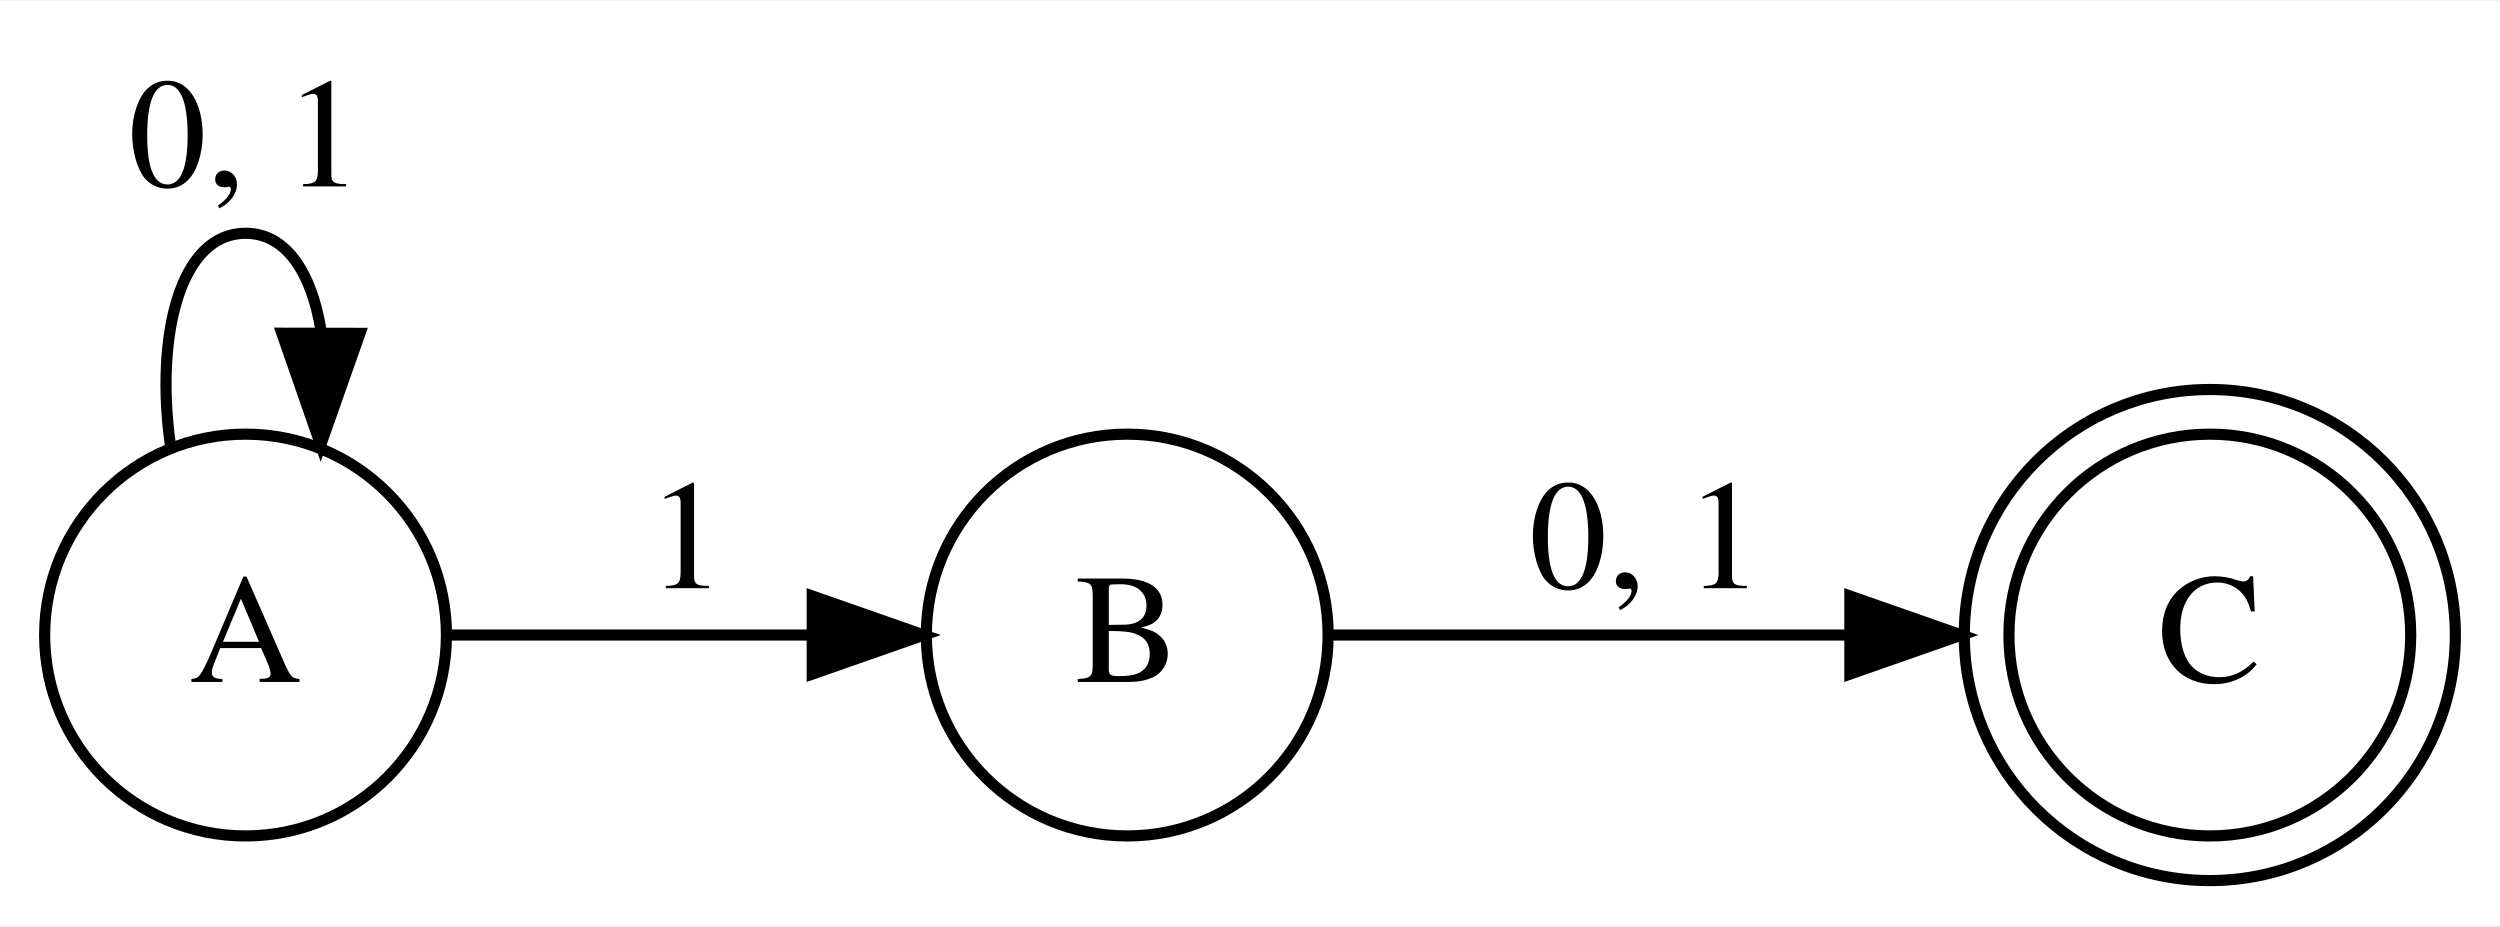
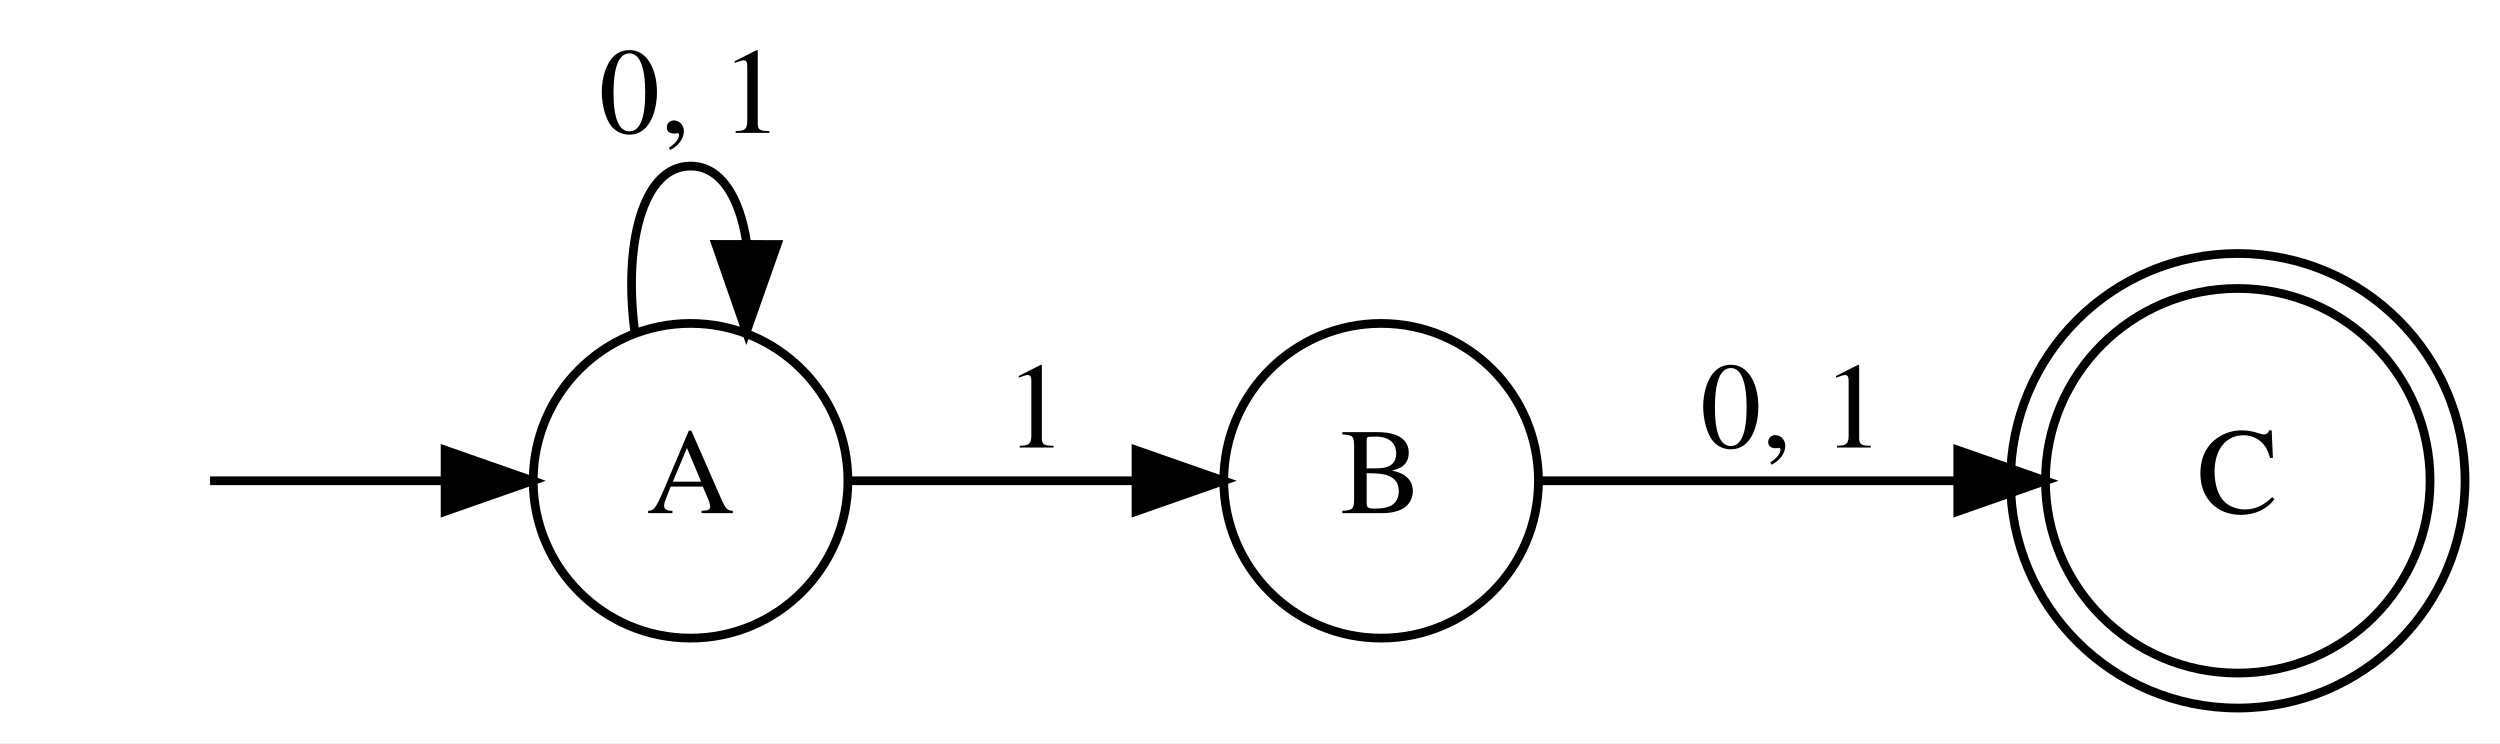
- <svg xmlns="http://www.w3.org/2000/svg" width="224pt" height="83pt" viewBox="0.00 0.00 224.00 82.80">
-   <g id="graph0" class="graph" transform="scale(1 1) rotate(0) translate(4 78.8)">
-     <polygon fill="#ffffff" stroke="transparent" points="-4,4 -4,-78.8 220,-78.8 220,4 -4,4" />
+ <svg xmlns="http://www.w3.org/2000/svg" width="286pt" height="85pt" viewBox="0.00 0.00 286.00 85.00">
+   <g id="graph0" class="graph" transform="scale(1 1) rotate(0) translate(4 81)">
+     <polygon fill="white" stroke="transparent" points="-4,4 -4,-81 282,-81 282,4 -4,4" />
    <g id="node1" class="node">
-       <ellipse fill="none" stroke="#000000" cx="194" cy="-22" rx="18" ry="18" />
-       <ellipse fill="none" stroke="#000000" cx="194" cy="-22" rx="22" ry="22" />
-       <text text-anchor="middle" x="194" y="-17.8" font-family="Times,serif" font-size="14.00" fill="#000000">C</text>
+       <text text-anchor="middle" x="10" y="-22.3" font-family="Times,serif" font-size="14.00"> </text>
    </g>
    <g id="node2" class="node">
-       <ellipse fill="none" stroke="#000000" cx="18" cy="-22" rx="18" ry="18" />
-       <text text-anchor="middle" x="18" y="-17.8" font-family="Times,serif" font-size="14.00" fill="#000000">A</text>
+       <ellipse fill="none" stroke="black" cx="75" cy="-26" rx="18" ry="18" />
+       <text text-anchor="middle" x="75" y="-22.3" font-family="Times,serif" font-size="14.00">A</text>
+     </g>
+     <g id="edge1" class="edge">
+       <path fill="none" stroke="black" d="M20.03,-26C27.07,-26 37.25,-26 46.87,-26" />
+       <polygon fill="black" stroke="black" points="46.92,-29.5 56.92,-26 46.92,-22.5 46.92,-29.5" />
    </g>
    <g id="edge2" class="edge">
-       <path fill="none" stroke="#000000" d="M11.266,-39.037C9.892,-48.858 12.137,-58 18,-58 21.665,-58 23.916,-54.429 24.753,-49.353" />
-       <polygon fill="#000000" stroke="#000000" points="28.252,-49.031 24.734,-39.037 21.252,-49.044 28.252,-49.031" />
-       <text text-anchor="middle" x="18" y="-62.2" font-family="Times,serif" font-size="14.00" fill="#000000">0, 1</text>
+       <path fill="none" stroke="black" d="M68.62,-43.04C67.32,-52.86 69.44,-62 75,-62 78.47,-62 80.6,-58.43 81.4,-53.35" />
+       <polygon fill="black" stroke="black" points="84.9,-53.03 81.38,-43.04 77.9,-53.04 84.9,-53.03" />
+       <text text-anchor="middle" x="75" y="-65.8" font-family="Times,serif" font-size="14.00">0, 1</text>
    </g>
    <g id="node3" class="node">
-       <ellipse fill="none" stroke="#000000" cx="97" cy="-22" rx="18" ry="18" />
-       <text text-anchor="middle" x="97" y="-17.8" font-family="Times,serif" font-size="14.00" fill="#000000">B</text>
-     </g>
-     <g id="edge1" class="edge">
-       <path fill="none" stroke="#000000" d="M36.323,-22C45.895,-22 57.822,-22 68.563,-22" />
-       <polygon fill="#000000" stroke="#000000" points="68.777,-25.5 78.777,-22 68.777,-18.5 68.777,-25.5" />
-       <text text-anchor="middle" x="57.5" y="-26.2" font-family="Times,serif" font-size="14.00" fill="#000000">1</text>
+       <ellipse fill="none" stroke="black" cx="154" cy="-26" rx="18" ry="18" />
+       <text text-anchor="middle" x="154" y="-22.3" font-family="Times,serif" font-size="14.00">B</text>
    </g>
    <g id="edge3" class="edge">
-       <path fill="none" stroke="#000000" d="M115.245,-22C128.265,-22 146.129,-22 161.552,-22" />
-       <polygon fill="#000000" stroke="#000000" points="161.75,-25.5 171.75,-22 161.75,-18.5 161.75,-25.5" />
-       <text text-anchor="middle" x="143.5" y="-26.2" font-family="Times,serif" font-size="14.00" fill="#000000">0, 1</text>
+       <path fill="none" stroke="black" d="M93.09,-26C102.66,-26 114.82,-26 125.68,-26" />
+       <polygon fill="black" stroke="black" points="125.96,-29.5 135.96,-26 125.96,-22.5 125.96,-29.5" />
+       <text text-anchor="middle" x="114.5" y="-29.8" font-family="Times,serif" font-size="14.00">1</text>
+     </g>
+     <g id="node4" class="node">
+       <ellipse fill="none" stroke="black" cx="252" cy="-26" rx="22" ry="22" />
+       <ellipse fill="none" stroke="black" cx="252" cy="-26" rx="26" ry="26" />
+       <text text-anchor="middle" x="252" y="-22.3" font-family="Times,serif" font-size="14.00">C</text>
+     </g>
+     <g id="edge4" class="edge">
+       <path fill="none" stroke="black" d="M172.16,-26C185.31,-26 203.81,-26 219.58,-26" />
+       <polygon fill="black" stroke="black" points="219.97,-29.5 229.97,-26 219.97,-22.5 219.97,-29.5" />
+       <text text-anchor="middle" x="201" y="-29.8" font-family="Times,serif" font-size="14.00">0, 1</text>
    </g>
  </g>
</svg>
